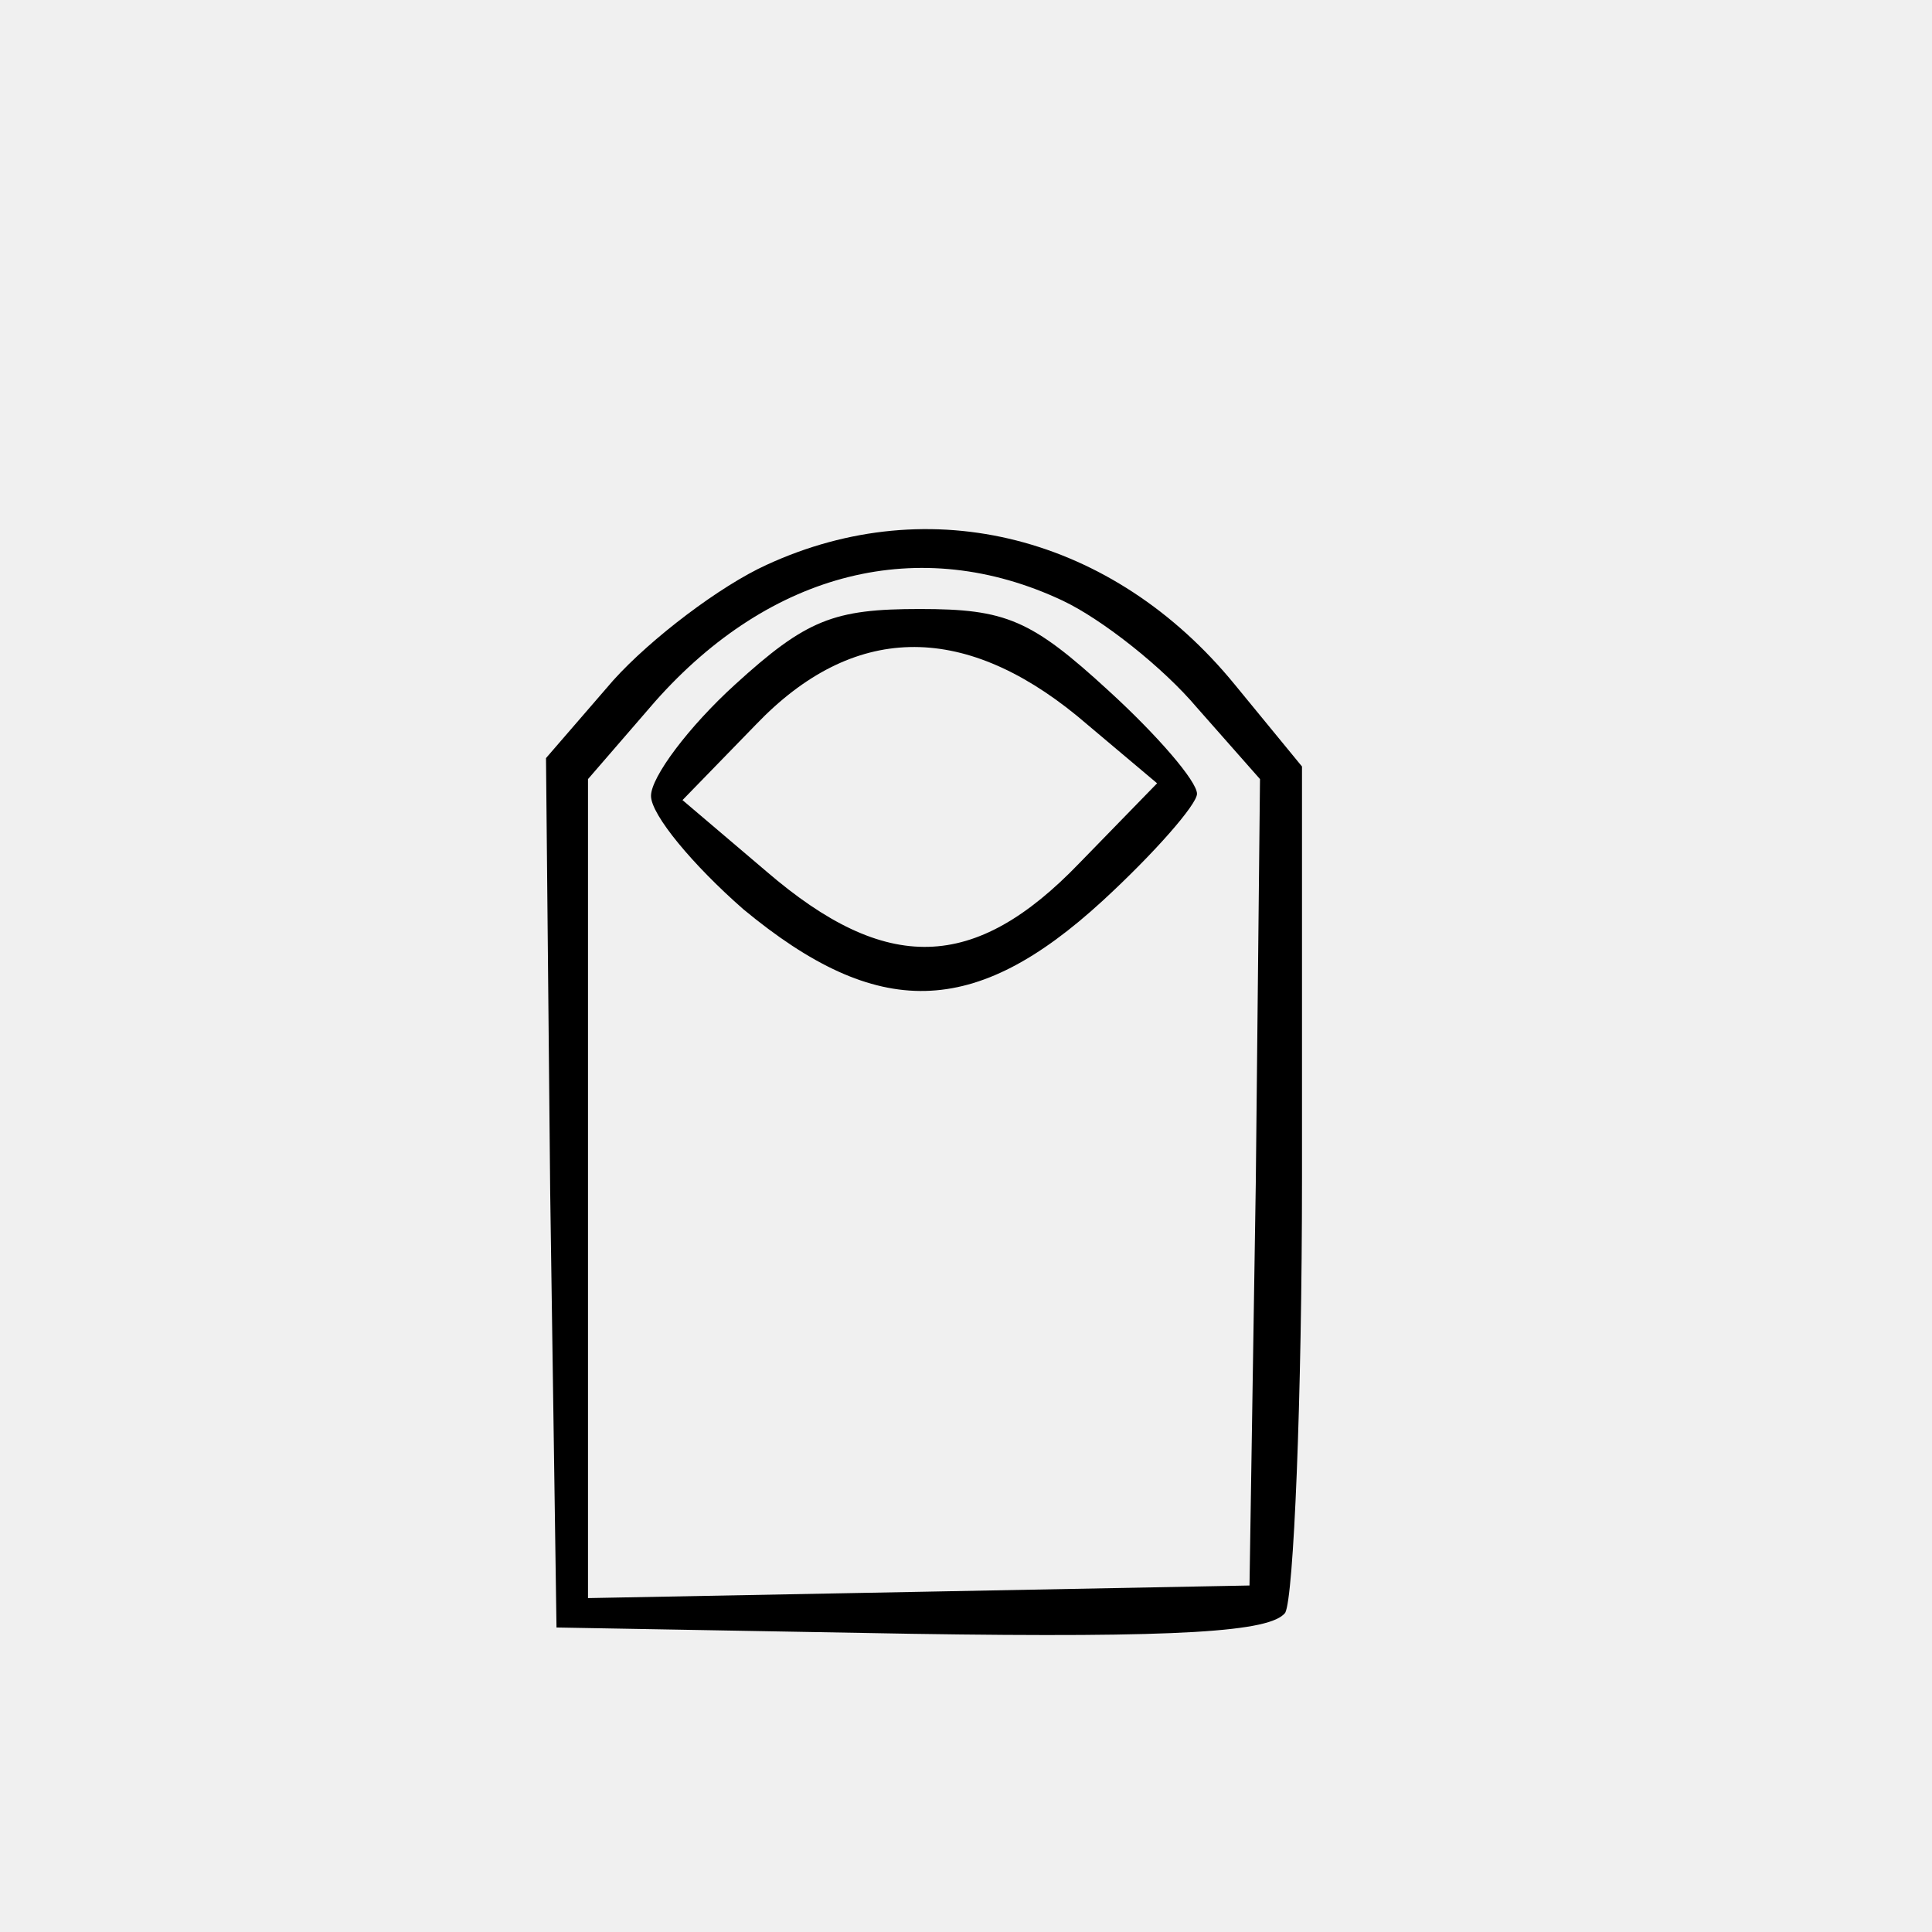
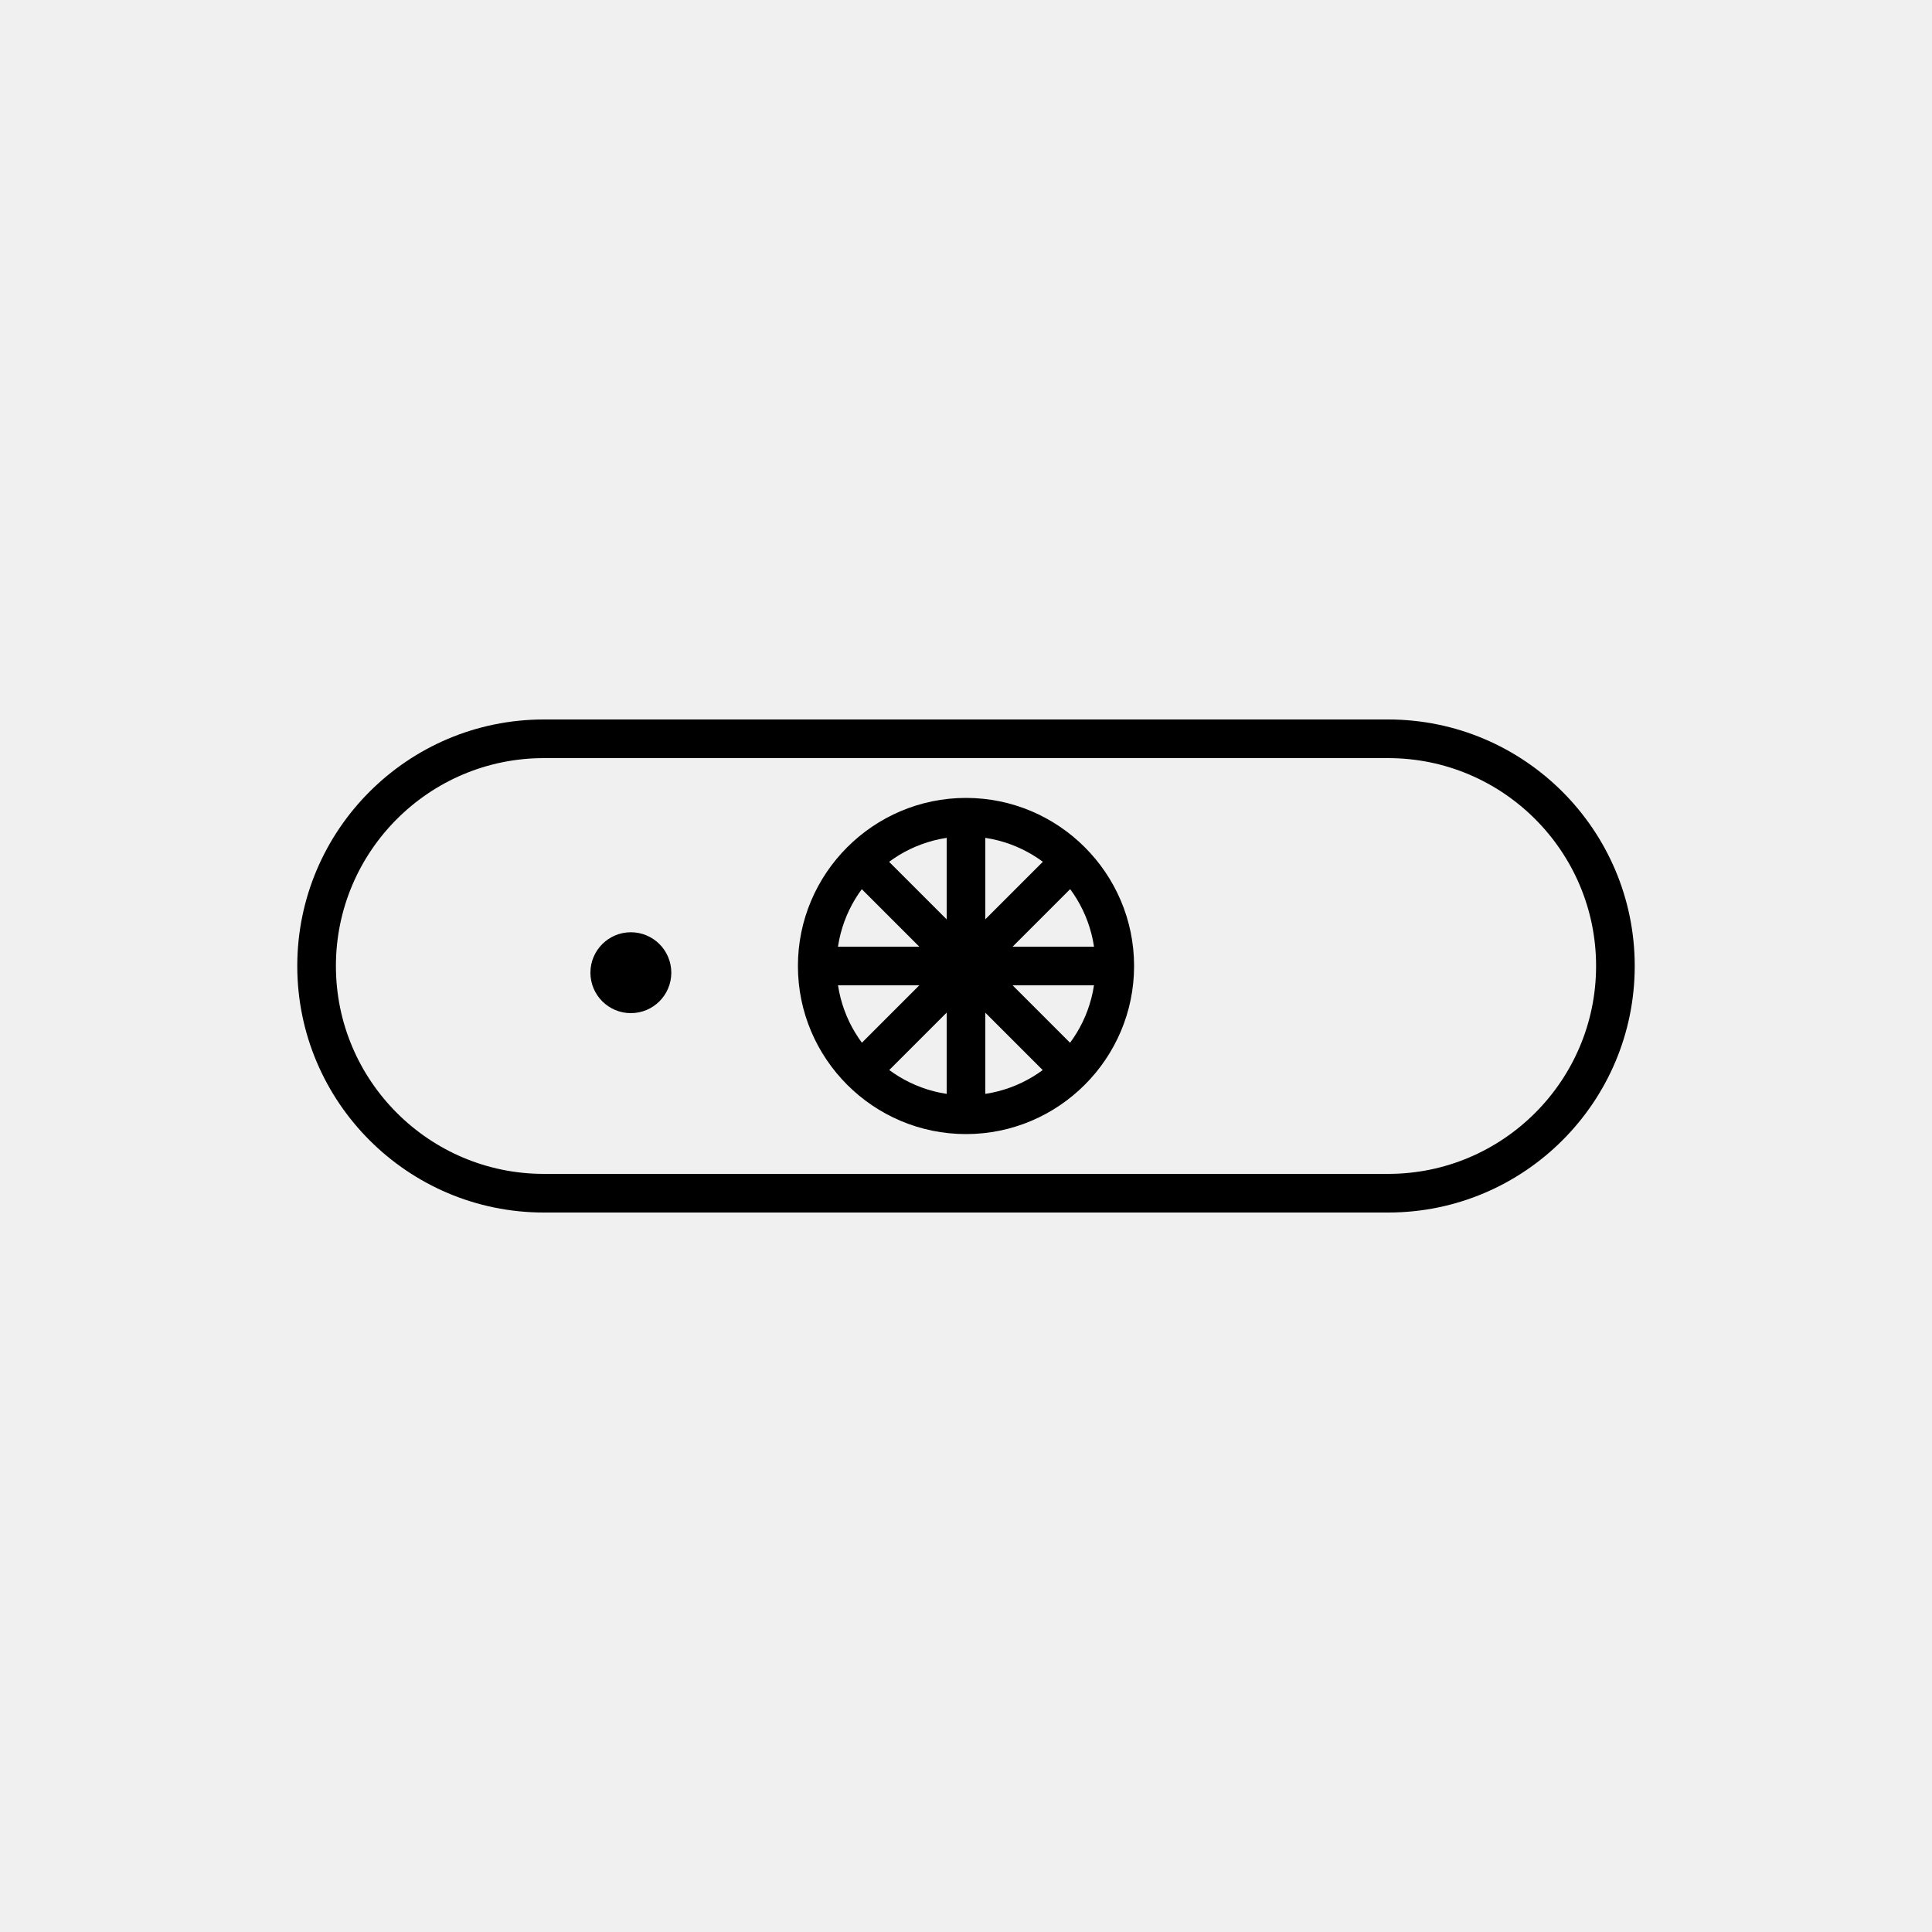
- <svg xmlns="http://www.w3.org/2000/svg" version="1.0" width="92pt" height="92pt" viewBox="0 0 92 92" preserveAspectRatio="xMidYMid meet">
-   <g transform="translate(0,92) scale(0.1,-0.1)" fill="#000000" stroke="none">
-     <path d="M365 651 c-22 -10 -55 -35 -73 -55 l-32 -37 2 -207 3 -207 169 -3 c129 -2 171 1 178 10 4 7 8 101 8 208 l0 195 -32 39 c-58 71 -145 93 -223 57z m141 -17 c19 -9 48 -32 64 -51 l30 -34 -2 -192 -3 -192 -157 -3 -158 -3 0 195 0 195 32 37 c55 62 126 80 194 48z" />
-     <path d="M350 594 c-22 -20 -40 -44 -40 -53 0 -9 20 -33 44 -54 64 -53 110 -52 171 4 25 23 45 46 45 51 0 6 -19 28 -42 49 -37 34 -49 39 -90 39 -41 0 -54 -5 -88 -36z m163 -15 l38 -32 -37 -38 c-50 -52 -92 -53 -149 -4 l-40 34 35 36 c46 48 98 49 153 4z" />
-   </g>
+ <svg xmlns="http://www.w3.org/2000/svg" id="New" viewBox="0 0 150 150" version="1.1">
+   <defs id="defs103">
+     <style id="style101">.cls-1{fill:#fff;}.cls-2{fill:#5ab400;}</style>
+   </defs>
+   <rect class="cls-2" width="150" height="150" id="rect105" style="fill:#5ab400;fill-opacity:0" />
+   <path class="cls-1" d="m107.78,94.14H42.22c-10.55,0-19.14-8.58-19.14-19.14s8.58-19.14,19.14-19.14h65.56c10.55,0,19.14,8.58,19.14,19.14s-8.58,19.14-19.14,19.14ZM42.22,58.86c-8.9,0-16.14,7.24-16.14,16.14s7.24,16.14,16.14,16.14h65.56c8.9,0,16.14-7.24,16.14-16.14s-7.24-16.14-16.14-16.14H42.22Z" id="path107" style="fill:#000000" />
+   <circle class="cls-1" cx="48.98" cy="75.52" r="3.14" id="circle109" style="fill:#000000" />
+   <path class="cls-1" d="m75,88.05c-7.2,0-13.05-5.86-13.05-13.05s5.86-13.05,13.05-13.05,13.05,5.86,13.05,13.05-5.86,13.05-13.05,13.05Zm0-23.11c-5.54,0-10.05,4.51-10.05,10.05s4.51,10.05,10.05,10.05,10.05-4.51,10.05-10.05-4.51-10.05-10.05-10.05Z" id="path111" style="fill:#000000" />
+   <rect class="cls-1" x="73.5" y="63.45" width="3" height="23.11" id="rect113" style="fill:#000000" />
+   <rect class="cls-1" x="63.45" y="73.5" width="23.11" height="3" id="rect115" style="fill:#000000" />
+   <rect class="cls-1" x="73.5" y="63.45" width="3" height="23.11" transform="translate(-31.07 75) rotate(-45)" id="rect117" style="fill:#000000" />
+   <rect class="cls-1" x="63.45" y="73.5" width="23.11" height="3" transform="translate(-31.07 75) rotate(-45)" id="rect119" style="fill:#000000" />
</svg>
